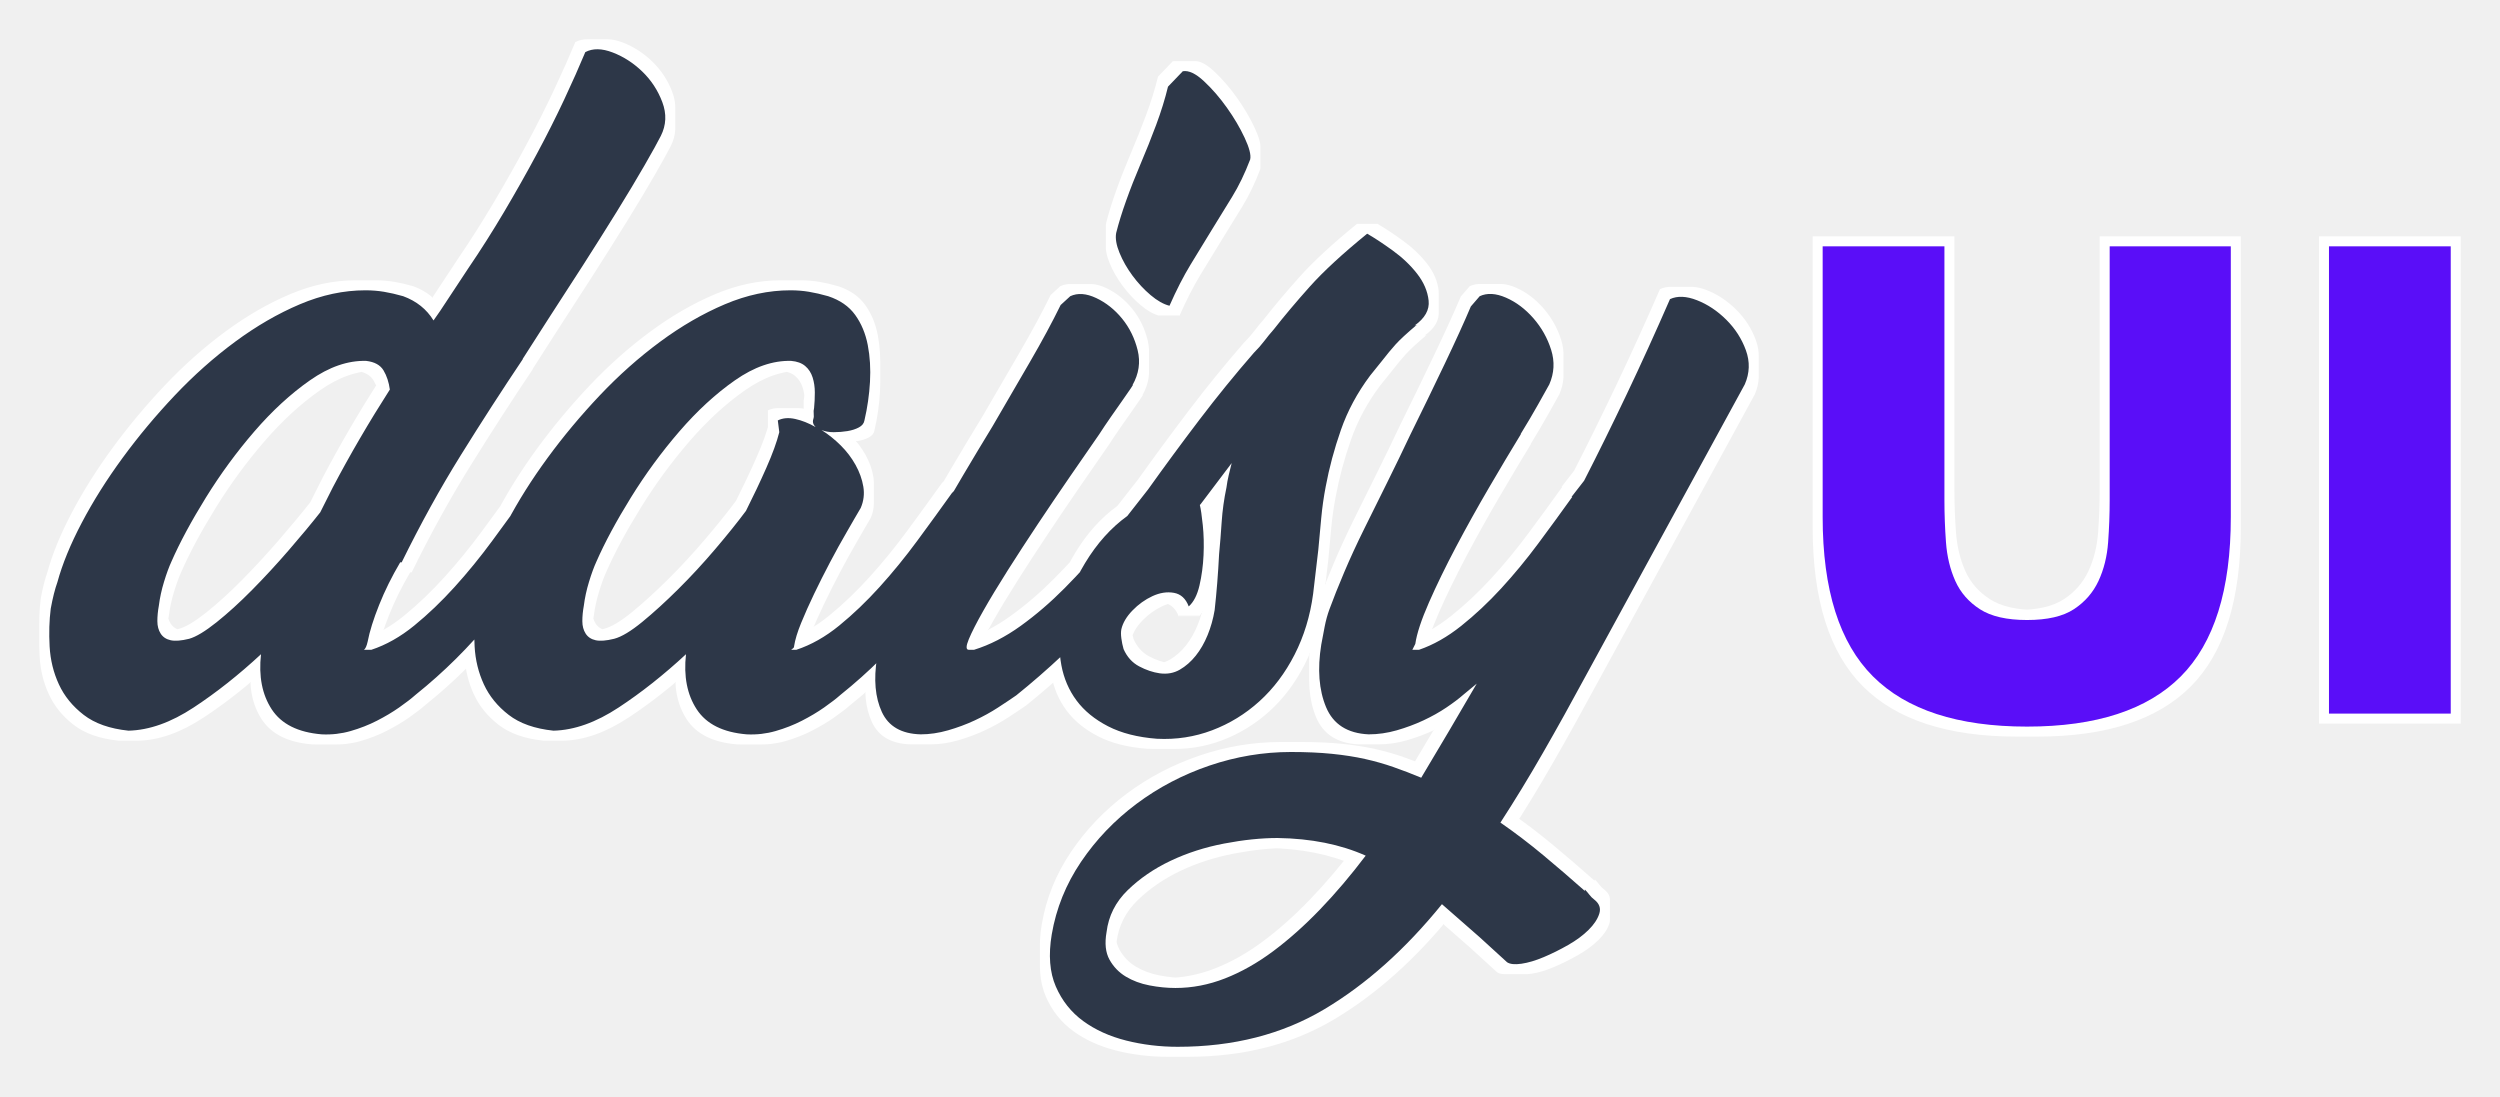
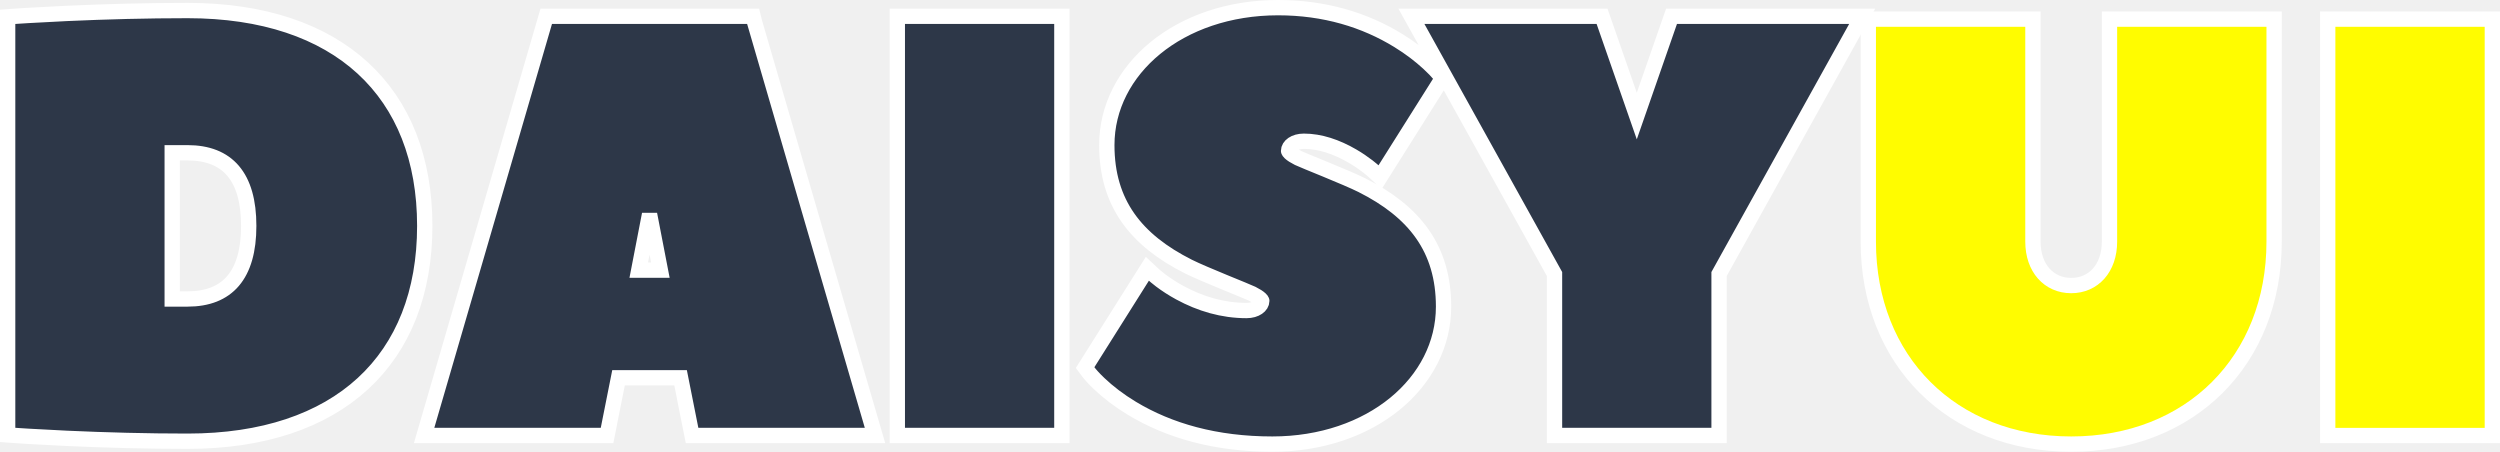
- <svg xmlns="http://www.w3.org/2000/svg" xmlns:xlink="http://www.w3.org/1999/xlink" width="203px" height="89px" viewBox="0 0 203 89" version="1.1">
-   <defs>
-     <path d="M26.124,59.629 C26.926,59.669 27.707,59.58 28.469,59.361 C29.23,59.142 29.942,58.863 30.603,58.525 C31.264,58.187 31.866,57.828 32.407,57.45 C32.948,57.072 33.399,56.724 33.759,56.406 C36.044,54.575 38.118,52.516 39.982,50.227 C41.846,47.939 43.639,45.621 45.363,43.273 L45.363,43.273 L45.363,43.213 L47.106,40.825 C47.347,40.547 47.347,40.218 47.106,39.84 C46.866,39.462 46.545,39.134 46.144,38.855 C45.743,38.577 45.323,38.388 44.882,38.288 C44.441,38.189 44.14,38.238 43.98,38.437 C43.82,38.716 43.659,38.975 43.499,39.213 C43.339,39.452 43.098,39.731 42.777,40.049 C41.896,41.283 40.964,42.566 39.982,43.899 C39,45.233 37.978,46.486 36.916,47.66 C35.854,48.834 34.761,49.879 33.639,50.794 C32.517,51.71 31.355,52.366 30.152,52.764 L30.152,52.764 L29.551,52.764 C29.671,52.685 29.771,52.466 29.852,52.108 C30.012,51.272 30.323,50.277 30.784,49.123 C31.244,47.969 31.816,46.815 32.497,45.66 L32.497,45.66 L32.617,45.66 C34.14,42.556 35.743,39.651 37.427,36.945 C39.11,34.239 40.794,31.632 42.477,29.125 L42.477,29.125 L42.417,29.184 L44.521,25.901 C45.403,24.548 46.335,23.105 47.317,21.573 C48.298,20.041 49.22,18.578 50.082,17.186 C50.944,15.793 51.695,14.539 52.337,13.425 C52.978,12.31 53.419,11.514 53.659,11.037 C54.1,10.161 54.14,9.246 53.779,8.291 C53.419,7.336 52.878,6.51 52.156,5.813 C51.435,5.117 50.633,4.6 49.751,4.261 C48.87,3.923 48.128,3.913 47.527,4.232 C47.046,5.386 46.475,6.669 45.814,8.082 C45.152,9.495 44.411,10.967 43.589,12.499 C42.767,14.032 41.886,15.594 40.944,17.186 C40.002,18.777 39.03,20.31 38.028,21.782 L38.028,21.782 L35.743,25.244 L35.202,26.021 C34.641,25.105 33.82,24.449 32.737,24.051 C32.176,23.891 31.655,23.772 31.174,23.692 C30.693,23.613 30.192,23.573 29.671,23.573 C27.908,23.573 26.134,23.951 24.351,24.707 C22.567,25.463 20.814,26.478 19.09,27.752 C17.367,29.025 15.733,30.478 14.19,32.109 C12.647,33.741 11.234,35.433 9.952,37.184 C8.669,38.935 7.567,40.686 6.645,42.437 C5.723,44.188 5.062,45.8 4.661,47.272 C4.461,47.829 4.281,48.546 4.12,49.421 C4,50.376 3.97,51.401 4.03,52.496 C4.09,53.59 4.341,54.615 4.782,55.57 C5.222,56.525 5.894,57.351 6.796,58.047 C7.697,58.744 8.91,59.172 10.433,59.331 C12.116,59.291 13.88,58.664 15.723,57.45 C17.567,56.237 19.391,54.794 21.194,53.122 C20.994,54.913 21.285,56.406 22.066,57.6 C22.848,58.794 24.2,59.47 26.124,59.629 Z M15.363,51.869 C14.721,52.028 14.22,52.068 13.86,51.988 C13.499,51.909 13.228,51.73 13.048,51.451 C12.868,51.172 12.778,50.834 12.778,50.436 C12.778,50.038 12.818,49.62 12.898,49.183 C12.978,48.546 13.118,47.899 13.319,47.242 C13.519,46.586 13.719,46.039 13.92,45.601 C14.601,44.049 15.533,42.317 16.715,40.407 C17.898,38.497 19.21,36.706 20.653,35.035 C22.096,33.363 23.599,31.98 25.162,30.886 C26.725,29.791 28.248,29.264 29.731,29.304 C30.413,29.383 30.884,29.642 31.144,30.08 C31.405,30.518 31.575,31.035 31.655,31.632 C29.972,34.259 28.429,36.905 27.026,39.571 L27.026,39.571 L26.004,41.601 C25.283,42.516 24.431,43.541 23.449,44.675 C22.467,45.81 21.475,46.884 20.473,47.899 C19.471,48.914 18.509,49.789 17.587,50.526 C16.665,51.262 15.924,51.71 15.363,51.869 Z M60.633,59.629 C61.435,59.669 62.216,59.58 62.978,59.361 C63.739,59.142 64.451,58.863 65.112,58.525 C65.773,58.187 66.375,57.828 66.916,57.45 C67.457,57.072 67.908,56.724 68.268,56.406 C70.553,54.575 72.627,52.516 74.491,50.227 C76.355,47.939 78.148,45.621 79.872,43.273 L79.872,43.273 L79.872,43.213 L81.615,40.825 C81.856,40.547 81.856,40.218 81.615,39.84 C81.375,39.462 81.054,39.134 80.653,38.855 C80.252,38.577 79.831,38.388 79.391,38.288 C78.95,38.189 78.649,38.238 78.489,38.437 C78.328,38.716 78.168,38.975 78.008,39.213 C77.848,39.452 77.607,39.731 77.286,40.049 C76.405,41.283 75.473,42.566 74.491,43.899 C73.509,45.233 72.487,46.486 71.425,47.66 C70.363,48.834 69.27,49.879 68.148,50.794 C67.026,51.71 65.864,52.366 64.661,52.764 L64.661,52.764 L64.24,52.764 C64.28,52.724 64.331,52.685 64.391,52.645 C64.451,52.605 64.481,52.545 64.481,52.466 C64.561,51.948 64.751,51.322 65.052,50.585 C65.353,49.849 65.703,49.063 66.104,48.227 C66.505,47.392 66.936,46.536 67.397,45.66 C67.858,44.785 68.308,43.969 68.749,43.213 C68.95,42.855 69.15,42.507 69.351,42.168 C69.551,41.83 69.731,41.522 69.892,41.243 C70.132,40.686 70.202,40.109 70.102,39.512 C70.002,38.915 69.791,38.328 69.471,37.751 C69.15,37.174 68.749,36.646 68.268,36.169 C67.787,35.691 67.266,35.273 66.705,34.915 C66.986,35.035 67.316,35.094 67.697,35.094 C68.078,35.094 68.449,35.064 68.809,35.005 C69.17,34.945 69.481,34.846 69.741,34.706 C70.002,34.567 70.152,34.378 70.192,34.139 C70.433,33.104 70.583,32.06 70.643,31.005 C70.703,29.95 70.643,28.956 70.463,28.02 C70.282,27.085 69.942,26.269 69.441,25.573 C68.94,24.876 68.208,24.369 67.246,24.051 C66.685,23.891 66.164,23.772 65.683,23.692 C65.202,23.613 64.701,23.573 64.18,23.573 C62.417,23.573 60.643,23.951 58.86,24.707 C57.076,25.463 55.323,26.478 53.599,27.752 C51.876,29.025 50.242,30.478 48.699,32.109 C47.156,33.741 45.743,35.433 44.461,37.184 C43.178,38.935 42.076,40.686 41.154,42.437 C40.232,44.188 39.571,45.8 39.17,47.272 C38.97,47.829 38.789,48.546 38.629,49.421 C38.509,50.376 38.479,51.401 38.539,52.496 C38.599,53.59 38.85,54.615 39.29,55.57 C39.731,56.525 40.403,57.351 41.305,58.047 C42.206,58.744 43.419,59.172 44.942,59.331 C46.625,59.291 48.389,58.664 50.232,57.45 C52.076,56.237 53.9,54.794 55.703,53.122 C55.503,54.913 55.793,56.406 56.575,57.6 C57.357,58.794 58.709,59.47 60.633,59.629 Z M49.872,51.869 C49.23,52.028 48.729,52.068 48.369,51.988 C48.008,51.909 47.737,51.73 47.557,51.451 C47.377,51.172 47.286,50.834 47.286,50.436 C47.286,50.038 47.327,49.62 47.407,49.183 C47.487,48.546 47.627,47.899 47.828,47.242 C48.028,46.586 48.228,46.039 48.429,45.601 C49.11,44.049 50.042,42.317 51.224,40.407 C52.407,38.497 53.719,36.706 55.162,35.035 C56.605,33.363 58.108,31.98 59.671,30.886 C61.234,29.791 62.757,29.264 64.24,29.304 C64.721,29.344 65.102,29.483 65.383,29.722 C65.663,29.96 65.864,30.269 65.984,30.647 C66.104,31.025 66.164,31.433 66.164,31.871 C66.164,32.308 66.144,32.726 66.104,33.124 C66.064,33.284 66.054,33.443 66.074,33.602 C66.094,33.761 66.084,33.9 66.044,34.02 C65.964,34.259 66.024,34.477 66.224,34.676 C65.663,34.358 65.112,34.139 64.571,34.02 C64.03,33.9 63.559,33.94 63.158,34.139 L63.158,34.139 L63.278,35.094 C63.078,35.89 62.727,36.855 62.226,37.99 C61.725,39.124 61.174,40.288 60.573,41.482 C59.892,42.397 59.06,43.432 58.078,44.586 C57.096,45.74 56.094,46.825 55.072,47.839 C54.05,48.854 53.078,49.74 52.156,50.496 C51.234,51.252 50.473,51.71 49.872,51.869 Z M94.962,24.827 C95.523,23.553 96.094,22.439 96.675,21.484 C97.256,20.529 97.827,19.593 98.389,18.678 C98.95,17.763 99.501,16.867 100.042,15.992 C100.583,15.116 101.074,14.101 101.515,12.947 C101.595,12.589 101.445,12.002 101.064,11.186 C100.683,10.37 100.202,9.554 99.621,8.739 C99.04,7.923 98.419,7.206 97.757,6.59 C97.096,5.973 96.525,5.704 96.044,5.784 L96.044,5.784 L94.841,7.037 C94.601,8.032 94.28,9.067 93.88,10.141 C93.479,11.216 93.058,12.271 92.617,13.305 C92.176,14.34 91.785,15.335 91.445,16.29 C91.104,17.245 90.833,18.121 90.633,18.917 C90.553,19.354 90.643,19.892 90.904,20.529 C91.164,21.165 91.515,21.782 91.956,22.379 C92.397,22.976 92.888,23.503 93.429,23.961 C93.97,24.419 94.481,24.707 94.962,24.827 Z M74.761,59.629 C75.483,59.629 76.224,59.52 76.986,59.301 C77.747,59.082 78.469,58.813 79.15,58.495 C79.831,58.177 80.463,57.828 81.044,57.45 C81.625,57.072 82.116,56.744 82.517,56.465 C85.042,54.436 87.547,52.088 90.032,49.421 C92.517,46.755 94.761,44.128 96.765,41.541 L96.765,41.541 L96.705,41.661 C96.946,41.382 96.986,41.034 96.825,40.616 C96.665,40.198 96.415,39.82 96.074,39.482 C95.733,39.144 95.363,38.905 94.962,38.766 C94.561,38.626 94.24,38.676 94,38.915 L94,38.915 L92.918,40.348 C91.916,41.541 90.874,42.785 89.791,44.079 C88.709,45.372 87.597,46.596 86.455,47.75 C85.312,48.904 84.12,49.929 82.878,50.824 C81.635,51.72 80.373,52.366 79.09,52.764 L79.09,52.764 L78.669,52.764 C78.429,52.764 78.429,52.476 78.669,51.899 C78.91,51.322 79.3,50.556 79.842,49.6 C80.383,48.645 81.044,47.551 81.825,46.317 C82.607,45.083 83.429,43.82 84.29,42.526 C85.152,41.233 86.014,39.959 86.876,38.706 C87.737,37.452 88.529,36.308 89.25,35.273 C89.531,34.836 89.852,34.358 90.212,33.841 C90.573,33.323 90.894,32.866 91.174,32.468 C91.455,32.07 91.675,31.751 91.835,31.513 C91.996,31.274 92.036,31.194 91.956,31.274 C92.477,30.358 92.617,29.413 92.377,28.438 C92.136,27.463 91.715,26.608 91.114,25.871 C90.513,25.135 89.811,24.578 89.01,24.2 C88.208,23.822 87.507,23.772 86.906,24.051 L86.906,24.051 L86.124,24.767 C85.443,26.16 84.611,27.702 83.629,29.393 C82.647,31.085 81.635,32.826 80.593,34.617 C78.99,37.243 77.437,39.87 75.934,42.497 C74.431,45.123 73.278,47.431 72.477,49.421 L72.477,49.421 L72.537,49.362 C71.936,50.715 71.495,52.068 71.214,53.421 C70.934,55.172 71.064,56.635 71.605,57.809 C72.146,58.983 73.198,59.589 74.761,59.629 Z M93.94,59.987 C95.503,60.067 96.996,59.838 98.419,59.301 C99.841,58.764 101.124,57.978 102.266,56.943 C103.409,55.908 104.36,54.645 105.122,53.152 C105.884,51.66 106.385,50.018 106.625,48.227 L106.625,48.227 L107.046,44.646 C107.126,43.77 107.206,42.904 107.286,42.049 C107.366,41.193 107.487,40.348 107.647,39.512 C107.928,37.999 108.338,36.467 108.88,34.915 C109.421,33.363 110.212,31.891 111.254,30.498 L111.254,30.498 L112.216,29.304 C112.617,28.786 112.988,28.339 113.328,27.961 C113.669,27.583 114.24,27.055 115.042,26.379 L115.042,26.379 L114.861,26.438 C115.703,25.841 116.084,25.165 116.004,24.409 C115.924,23.653 115.613,22.926 115.072,22.23 C114.531,21.533 113.859,20.897 113.058,20.32 C112.256,19.743 111.575,19.295 111.014,18.976 C109.01,20.608 107.457,22.041 106.354,23.275 C105.252,24.508 104.28,25.662 103.439,26.737 C103.158,27.055 102.898,27.374 102.657,27.692 C102.417,28.01 102.136,28.329 101.815,28.647 C100.292,30.398 98.819,32.209 97.397,34.079 C95.974,35.95 94.581,37.84 93.218,39.751 L93.218,39.751 L91.535,41.9 C90.212,42.855 89.07,44.128 88.108,45.72 C87.146,47.312 86.505,48.944 86.184,50.615 C85.984,51.809 85.984,52.943 86.184,54.018 C86.385,55.092 86.795,56.048 87.417,56.883 C88.038,57.719 88.89,58.415 89.972,58.973 C91.054,59.53 92.377,59.868 93.94,59.987 Z M95.803,54.376 C95.322,54.655 94.781,54.754 94.18,54.675 C93.619,54.595 93.058,54.406 92.497,54.107 C91.936,53.809 91.515,53.341 91.234,52.705 C91.154,52.426 91.094,52.137 91.054,51.839 C91.014,51.54 91.014,51.292 91.054,51.093 C91.174,50.575 91.475,50.068 91.956,49.571 C92.437,49.073 92.978,48.685 93.579,48.406 C94.18,48.128 94.761,48.038 95.322,48.138 C95.884,48.237 96.284,48.605 96.525,49.242 C96.926,48.884 97.216,48.317 97.397,47.541 C97.577,46.765 97.687,45.949 97.727,45.093 C97.767,44.238 97.747,43.422 97.667,42.646 C97.587,41.87 97.507,41.323 97.427,41.004 L97.427,41.004 L97.487,40.944 L100.012,37.602 C99.932,37.92 99.851,38.248 99.771,38.586 C99.691,38.925 99.631,39.253 99.591,39.571 C99.391,40.527 99.26,41.462 99.2,42.377 C99.14,43.293 99.07,44.168 98.99,45.004 C98.91,46.596 98.789,48.108 98.629,49.541 C98.509,50.257 98.318,50.934 98.058,51.57 C97.797,52.207 97.477,52.764 97.096,53.242 C96.715,53.719 96.284,54.097 95.803,54.376 Z M95.623,85 C100.152,85 104.12,83.985 107.527,81.956 C110.934,79.926 114.12,77.08 117.086,73.419 L117.086,73.419 L120.152,76.105 L122.376,78.135 C122.617,78.294 123.008,78.334 123.549,78.254 C124.09,78.175 124.691,77.996 125.352,77.717 C126.014,77.439 126.675,77.11 127.336,76.732 C127.998,76.354 128.549,75.946 128.99,75.508 C129.431,75.071 129.721,74.633 129.861,74.195 C130.002,73.757 129.871,73.379 129.471,73.061 C129.31,72.941 129.17,72.802 129.05,72.643 C128.93,72.484 128.809,72.344 128.689,72.225 L128.689,72.225 L128.689,72.344 C127.567,71.35 126.445,70.384 125.322,69.449 C124.2,68.514 123.038,67.629 121.835,66.793 C122.998,65.002 124.15,63.112 125.292,61.122 C126.435,59.132 127.607,57.023 128.809,54.794 L128.809,54.794 L141.675,31.214 C142.076,30.299 142.106,29.373 141.765,28.438 C141.425,27.503 140.893,26.677 140.172,25.961 C139.451,25.244 138.659,24.717 137.797,24.379 C136.936,24.041 136.204,24.011 135.603,24.289 C134.441,26.956 133.268,29.533 132.086,32.02 C130.904,34.507 129.751,36.845 128.629,39.034 L128.629,39.034 L127.607,40.348 L127.667,40.348 C126.785,41.581 125.863,42.845 124.902,44.138 C123.94,45.432 122.938,46.645 121.896,47.78 C120.853,48.914 119.771,49.929 118.649,50.824 C117.527,51.72 116.385,52.366 115.222,52.764 L115.222,52.764 L114.681,52.764 C114.681,52.764 114.761,52.605 114.922,52.287 C115.042,51.451 115.413,50.327 116.034,48.914 C116.655,47.501 117.387,45.999 118.228,44.407 C119.07,42.815 119.962,41.213 120.904,39.601 C121.845,37.99 122.717,36.527 123.519,35.214 L123.519,35.214 L123.459,35.273 C124.02,34.358 124.501,33.542 124.902,32.826 C125.302,32.109 125.603,31.572 125.803,31.214 C126.204,30.299 126.254,29.363 125.954,28.408 C125.653,27.453 125.172,26.598 124.511,25.841 C123.849,25.085 123.108,24.528 122.286,24.17 C121.465,23.812 120.753,23.772 120.152,24.051 L120.152,24.051 L119.431,24.886 C118.91,26.12 118.208,27.662 117.326,29.513 C116.445,31.363 115.503,33.303 114.501,35.333 C113.9,36.607 113.278,37.89 112.637,39.183 C111.996,40.477 111.374,41.73 110.773,42.944 C110.172,44.158 109.631,45.332 109.15,46.466 C108.669,47.601 108.268,48.605 107.948,49.481 C107.787,49.919 107.657,50.396 107.557,50.914 C107.457,51.431 107.366,51.909 107.286,52.346 C106.966,54.336 107.096,56.028 107.677,57.421 C108.258,58.813 109.411,59.55 111.134,59.629 C111.896,59.629 112.657,59.52 113.419,59.301 C114.18,59.082 114.902,58.813 115.583,58.495 C116.264,58.177 116.886,57.828 117.447,57.45 C118.008,57.072 118.469,56.724 118.829,56.406 L118.829,56.406 L119.912,55.51 C119.15,56.824 118.399,58.107 117.657,59.361 C116.916,60.614 116.164,61.878 115.403,63.151 C114.641,62.833 113.89,62.544 113.148,62.286 C112.407,62.027 111.635,61.808 110.833,61.629 C110.032,61.45 109.14,61.311 108.158,61.211 C107.176,61.112 106.064,61.062 104.821,61.062 C102.577,61.062 100.373,61.43 98.208,62.166 C96.044,62.903 94.07,63.937 92.286,65.271 C90.503,66.604 89,68.176 87.777,69.986 C86.555,71.797 85.763,73.757 85.403,75.867 C85.122,77.538 85.232,78.951 85.733,80.105 C86.234,81.259 86.976,82.194 87.958,82.911 C88.94,83.627 90.102,84.154 91.445,84.493 C92.787,84.831 94.18,85 95.623,85 Z M95.443,80.224 C94.761,80.224 94.06,80.155 93.338,80.015 C92.617,79.876 91.976,79.637 91.415,79.299 C90.854,78.961 90.413,78.503 90.092,77.926 C89.771,77.349 89.691,76.603 89.852,75.687 C90.012,74.374 90.583,73.24 91.565,72.285 C92.547,71.33 93.709,70.534 95.052,69.897 C96.395,69.26 97.847,68.793 99.411,68.494 C100.974,68.196 102.417,68.046 103.739,68.046 C106.465,68.086 108.849,68.564 110.894,69.479 C109.691,71.071 108.459,72.524 107.196,73.837 C105.934,75.15 104.661,76.284 103.379,77.24 C102.096,78.195 100.793,78.931 99.471,79.448 C98.148,79.966 96.805,80.224 95.443,80.224 Z" id="path-1" />
-     <filter x="-4.3%" y="-7.4%" width="108.7%" height="114.8%" filterUnits="objectBoundingBox" id="filter-2">
-       <feMorphology radius="2" operator="dilate" in="SourceAlpha" result="shadowSpreadOuter1" />
-       <feOffset dx="0" dy="0" in="shadowSpreadOuter1" result="shadowOffsetOuter1" />
-       <feColorMatrix values="0 0 0 0 1   0 0 0 0 1   0 0 0 0 1  0 0 0 1 0" type="matrix" in="shadowOffsetOuter1" />
-     </filter>
-     <path d="M164.596,59 C170.213,59 174.374,57.641 177.082,54.924 C179.789,52.206 181.142,47.895 181.142,41.991 L181.142,41.991 L181.142,20 L171.306,20 L171.306,40.632 C171.306,41.739 171.264,42.872 171.18,44.029 C171.095,45.186 170.835,46.235 170.398,47.174 C169.96,48.114 169.296,48.877 168.405,49.464 C167.514,50.051 166.244,50.345 164.596,50.345 C162.949,50.345 161.671,50.051 160.763,49.464 C159.855,48.877 159.19,48.114 158.77,47.174 C158.35,46.235 158.097,45.186 158.013,44.029 C157.929,42.872 157.887,41.739 157.887,40.632 L157.887,40.632 L157.887,20 L148,20 L148,41.991 C148,47.895 149.362,52.206 152.086,54.924 C154.81,57.641 158.98,59 164.596,59 Z M199,57.943 L199,20 L189.113,20 L189.113,57.943 L199,57.943 Z" id="path-3" />
-     <filter x="-11.8%" y="-15.4%" width="123.5%" height="130.8%" filterUnits="objectBoundingBox" id="filter-4">
-       <feMorphology radius="2" operator="dilate" in="SourceAlpha" result="shadowSpreadOuter1" />
-       <feOffset dx="0" dy="0" in="shadowSpreadOuter1" result="shadowOffsetOuter1" />
-       <feColorMatrix values="0 0 0 0 1   0 0 0 0 1   0 0 0 0 1  0 0 0 1 0" type="matrix" in="shadowOffsetOuter1" />
-     </filter>
-   </defs>
-   <g stroke="none" stroke-width="1" fill="none" fill-rule="evenodd">
-     <g id="daisy" fill-rule="nonzero">
-       <use fill="black" fill-opacity="1" filter="url(#filter-2)" xlink:href="#path-1" />
-       <use fill="#2D3748" xlink:href="#path-1" />
-     </g>
-     <g fill-rule="nonzero">
-       <use fill="black" fill-opacity="1" filter="url(#filter-4)" xlink:href="#path-3" />
-       <use fill="#5A0EF8" xlink:href="#path-3" />
-     </g>
+ <svg xmlns="http://www.w3.org/2000/svg" width="653px" height="118px" viewBox="0 0 653 118" version="1.1">
+   <g id="Artboard" stroke="none" stroke-width="1" fill="none" fill-rule="evenodd">
+     <path d="M541,116 C509.896,116 488,94.155 488,63.119 L488,5 L531,5 L531,63.119 C531,70.052 535.182,74.587 541,74.587 C546.818,74.587 551,70.052 551,63.119 L551,5 L594,5 L594,63.119 C594,94.155 572.104,116 541,116 Z M651,113.755 L608,113.755 L608,5 L651,5 L651,113.755 Z" id="UI" stroke="#FFFFFF" stroke-width="4" fill="#FFFC00" fill-rule="nonzero" />
+     <path d="M48.977,115.247 C38.449,115.247 27.737,114.963 17.402,114.491 C13.784,114.326 10.472,114.149 7.534,113.972 C6.505,113.909 5.596,113.852 4.816,113.8 C4.347,113.769 4.024,113.747 3.857,113.735 L2,113.601 L2,4.399 L3.857,4.265 C4.024,4.253 4.347,4.231 4.816,4.2 C5.596,4.148 6.505,4.091 7.534,4.028 C10.472,3.851 13.784,3.674 17.402,3.509 C27.737,3.037 38.449,2.753 48.977,2.753 C88.489,2.753 110.945,24.098 110.945,59 C110.945,93.902 88.489,115.247 48.977,115.247 Z M44.98,39.904 L44.98,78.096 L48.977,78.096 C59.424,78.096 64.967,71.849 64.967,59 C64.967,46.151 59.424,39.904 48.977,39.904 L44.98,39.904 Z M177.767,98.671 L161.56,98.671 L158.561,113.74 L110.777,113.74 L142.676,4.26 L196.714,4.26 L197.091,5.778 C197.145,5.996 203.21,26.818 212.427,58.439 C212.432,58.456 212.432,58.456 212.437,58.473 C215.799,70.005 219.4,82.358 223.002,94.711 C224.263,99.034 225.433,103.049 226.484,106.651 C227.069,108.658 227.069,108.658 227.459,109.996 C227.744,110.974 227.744,110.974 227.804,111.18 L228.551,113.74 L180.766,113.74 L177.767,98.671 Z M172.487,70.562 L169.664,55.968 L166.84,70.562 L172.487,70.562 Z M277.358,4.26 L277.358,113.74 L234.379,113.74 L234.379,4.26 L277.358,4.26 Z M332.329,116 C317.529,116 305.366,112.507 295.689,106.672 C292.281,104.616 289.425,102.408 287.097,100.192 C285.678,98.84 284.737,97.766 284.25,97.114 L283.429,96.013 L299.692,70.203 L301.46,71.853 C301.519,71.908 301.656,72.03 301.868,72.21 C302.235,72.521 302.671,72.87 303.173,73.248 C304.621,74.339 306.296,75.434 308.173,76.456 C313.521,79.367 319.388,81.11 325.582,81.11 C328.053,81.11 329.579,79.854 329.579,78.589 C329.579,78.518 329.506,78.376 329.222,78.105 C328.79,77.693 328.066,77.227 327.031,76.707 C325.849,76.113 314.369,71.613 310.442,69.64 C296.764,62.766 289.1,53.114 289.1,37.904 C289.1,18.135 308.028,2 333.828,2 C346.021,2 356.498,5.218 365.234,10.583 C368.3,12.467 370.932,14.488 373.132,16.515 C374.47,17.747 375.378,18.723 375.858,19.313 L376.764,20.427 L360.476,46.277 L358.709,44.649 C358.658,44.602 358.541,44.498 358.361,44.346 C358.052,44.082 357.688,43.787 357.273,43.467 C356.079,42.546 354.727,41.623 353.249,40.763 C349.078,38.336 344.764,36.89 340.574,36.89 C338.104,36.89 336.577,38.146 336.577,39.411 C336.577,39.482 336.651,39.624 336.935,39.895 C337.367,40.307 338.091,40.773 339.126,41.293 C340.307,41.887 351.788,46.387 355.715,48.36 C369.393,55.234 377.056,64.886 377.056,80.096 C377.056,99.865 358.128,116 332.329,116 Z M406.039,71.573 L368.66,4.26 L418.456,4.26 L427.529,30.316 L436.602,4.26 L486.398,4.26 L449.019,71.573 L449.019,113.74 L406.039,113.74 L406.039,71.573 Z" id="DAISY" stroke="#FFFFFF" stroke-width="4" fill="#2D3748" fill-rule="nonzero" />
  </g>
</svg>
